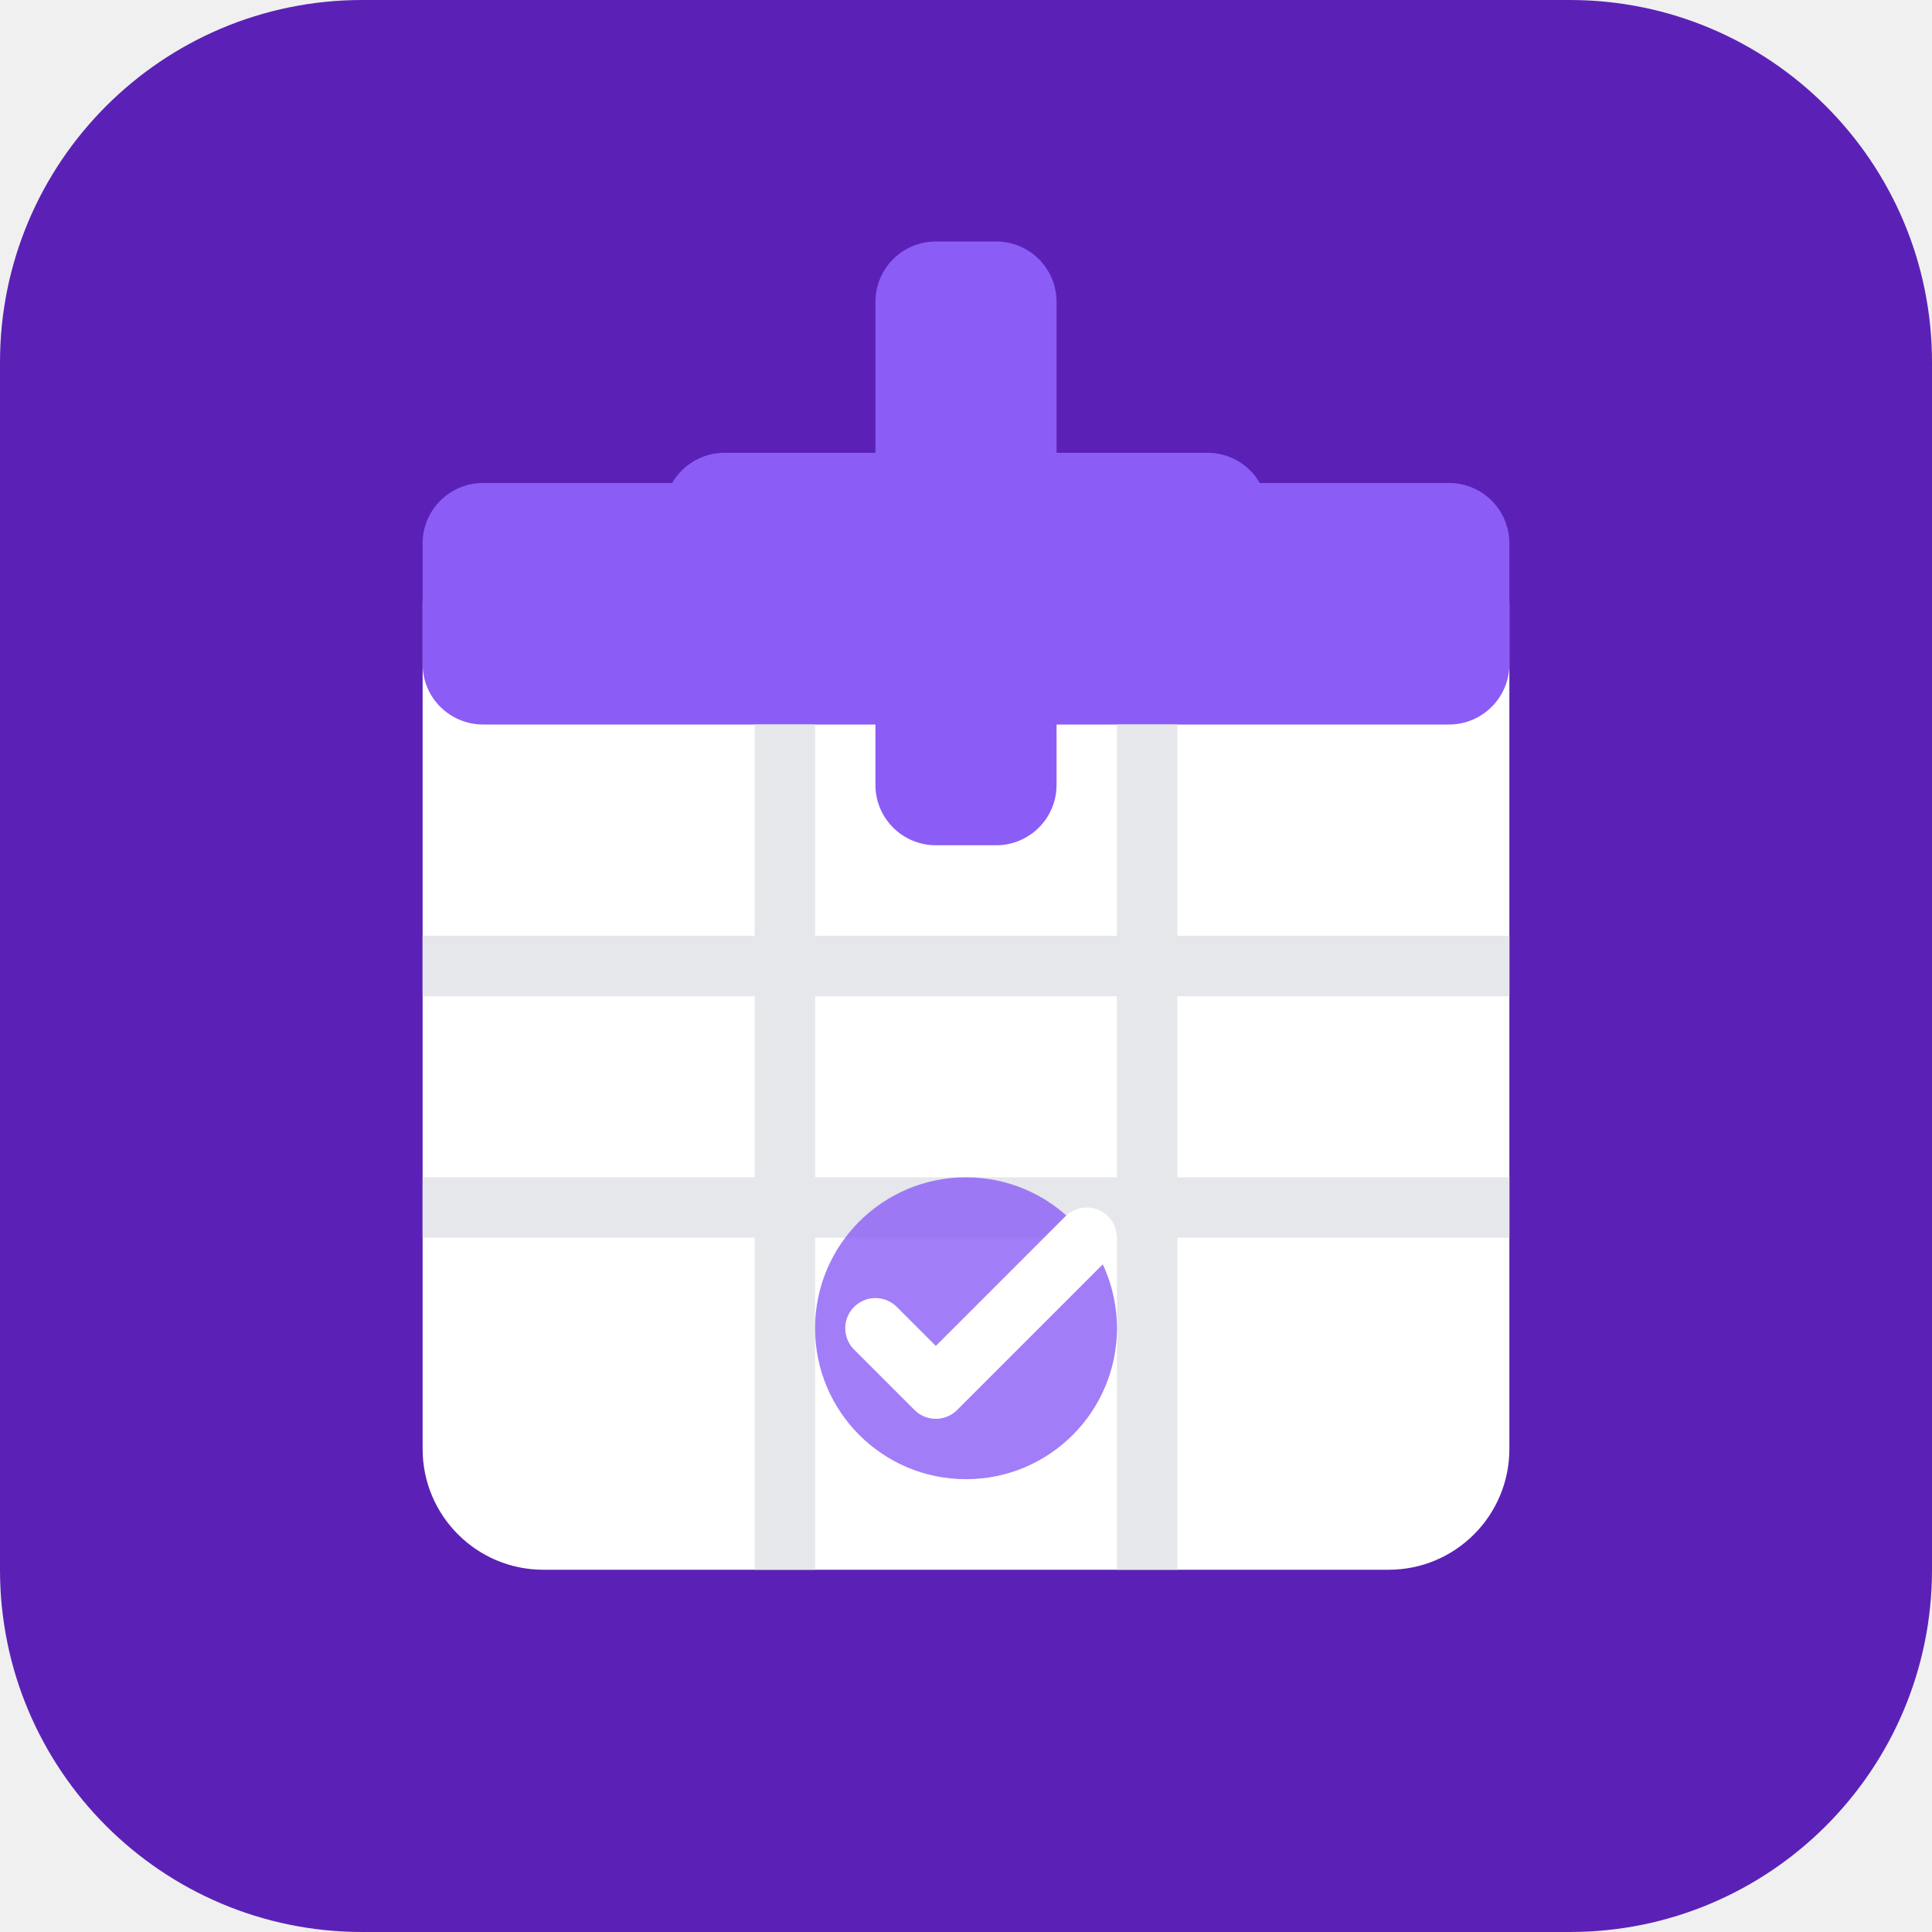
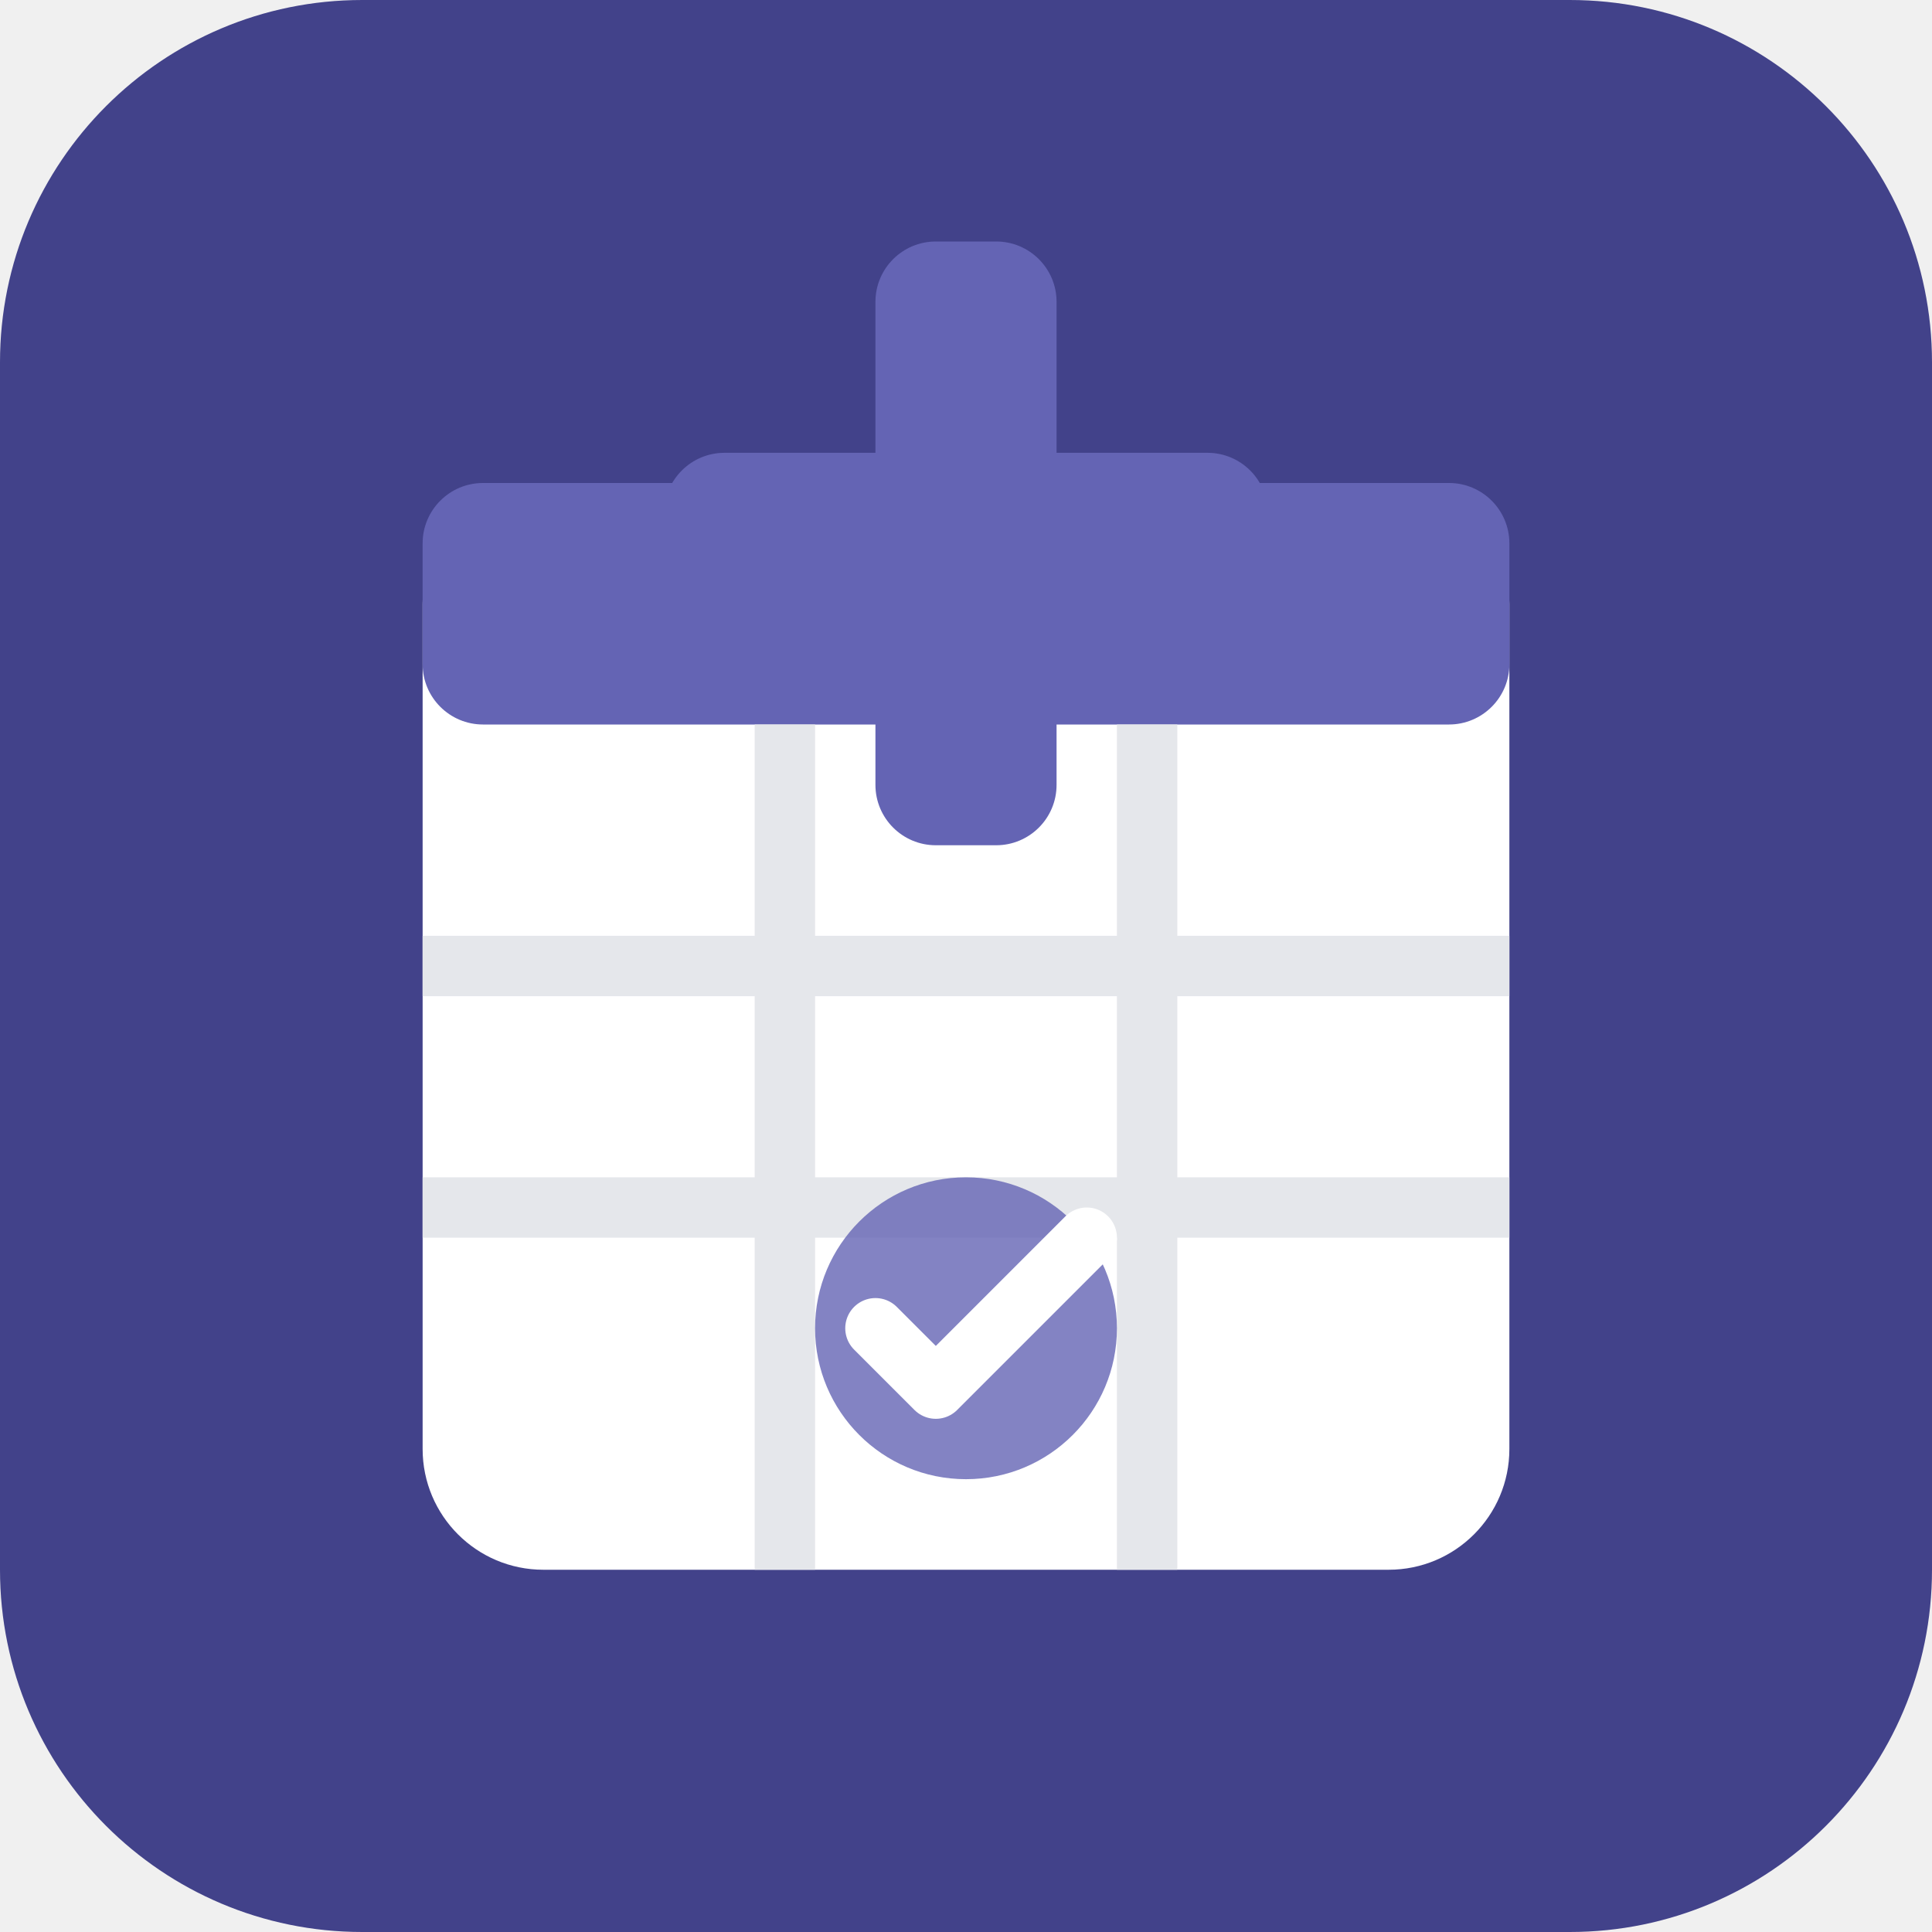
<svg xmlns="http://www.w3.org/2000/svg" width="32" height="32" viewBox="0 0 32 32">
-   <rect width="32" height="32" rx="6" fill="#5B21B6" />
+   <rect width="32" height="32" rx="6" fill="hsl(240, 35%, 40%)" />
  <rect x="7" y="8" width="18" height="18" rx="2" fill="white" />
-   <rect x="7" y="8" width="18" height="4" rx="1" fill="#8B5CF6" />
+   <rect x="7" y="8" width="18" height="4" rx="1" fill="hsl(240, 35%, 55%)" />
  <line x1="7" y1="16" x2="25" y2="16" stroke="#E5E7EB" stroke-width="1" />
  <line x1="7" y1="20" x2="25" y2="20" stroke="#E5E7EB" stroke-width="1" />
  <line x1="13" y1="12" x2="13" y2="26" stroke="#E5E7EB" stroke-width="1" />
  <line x1="19" y1="12" x2="19" y2="26" stroke="#E5E7EB" stroke-width="1" />
-   <rect x="14.5" y="4" width="3" height="10" rx="1" fill="#8B5CF6" />
-   <rect x="11" y="7.5" width="10" height="3" rx="1" fill="#8B5CF6" />
-   <circle cx="16" cy="22" r="2.5" fill="#8B5CF6" opacity="0.8" />
+   <rect x="14.5" y="4" width="3" height="10" rx="1" fill="hsl(240, 35%, 55%)" />
+   <rect x="11" y="7.5" width="10" height="3" rx="1" fill="hsl(240, 35%, 55%)" />
+   <circle cx="16" cy="22" r="2.5" fill="hsl(240, 35%, 55%)" opacity="0.8" />
  <path d="M14.5,22 L15.5,23 L18,20.5" stroke="white" stroke-width="1" fill="none" stroke-linecap="round" stroke-linejoin="round" />
</svg>
